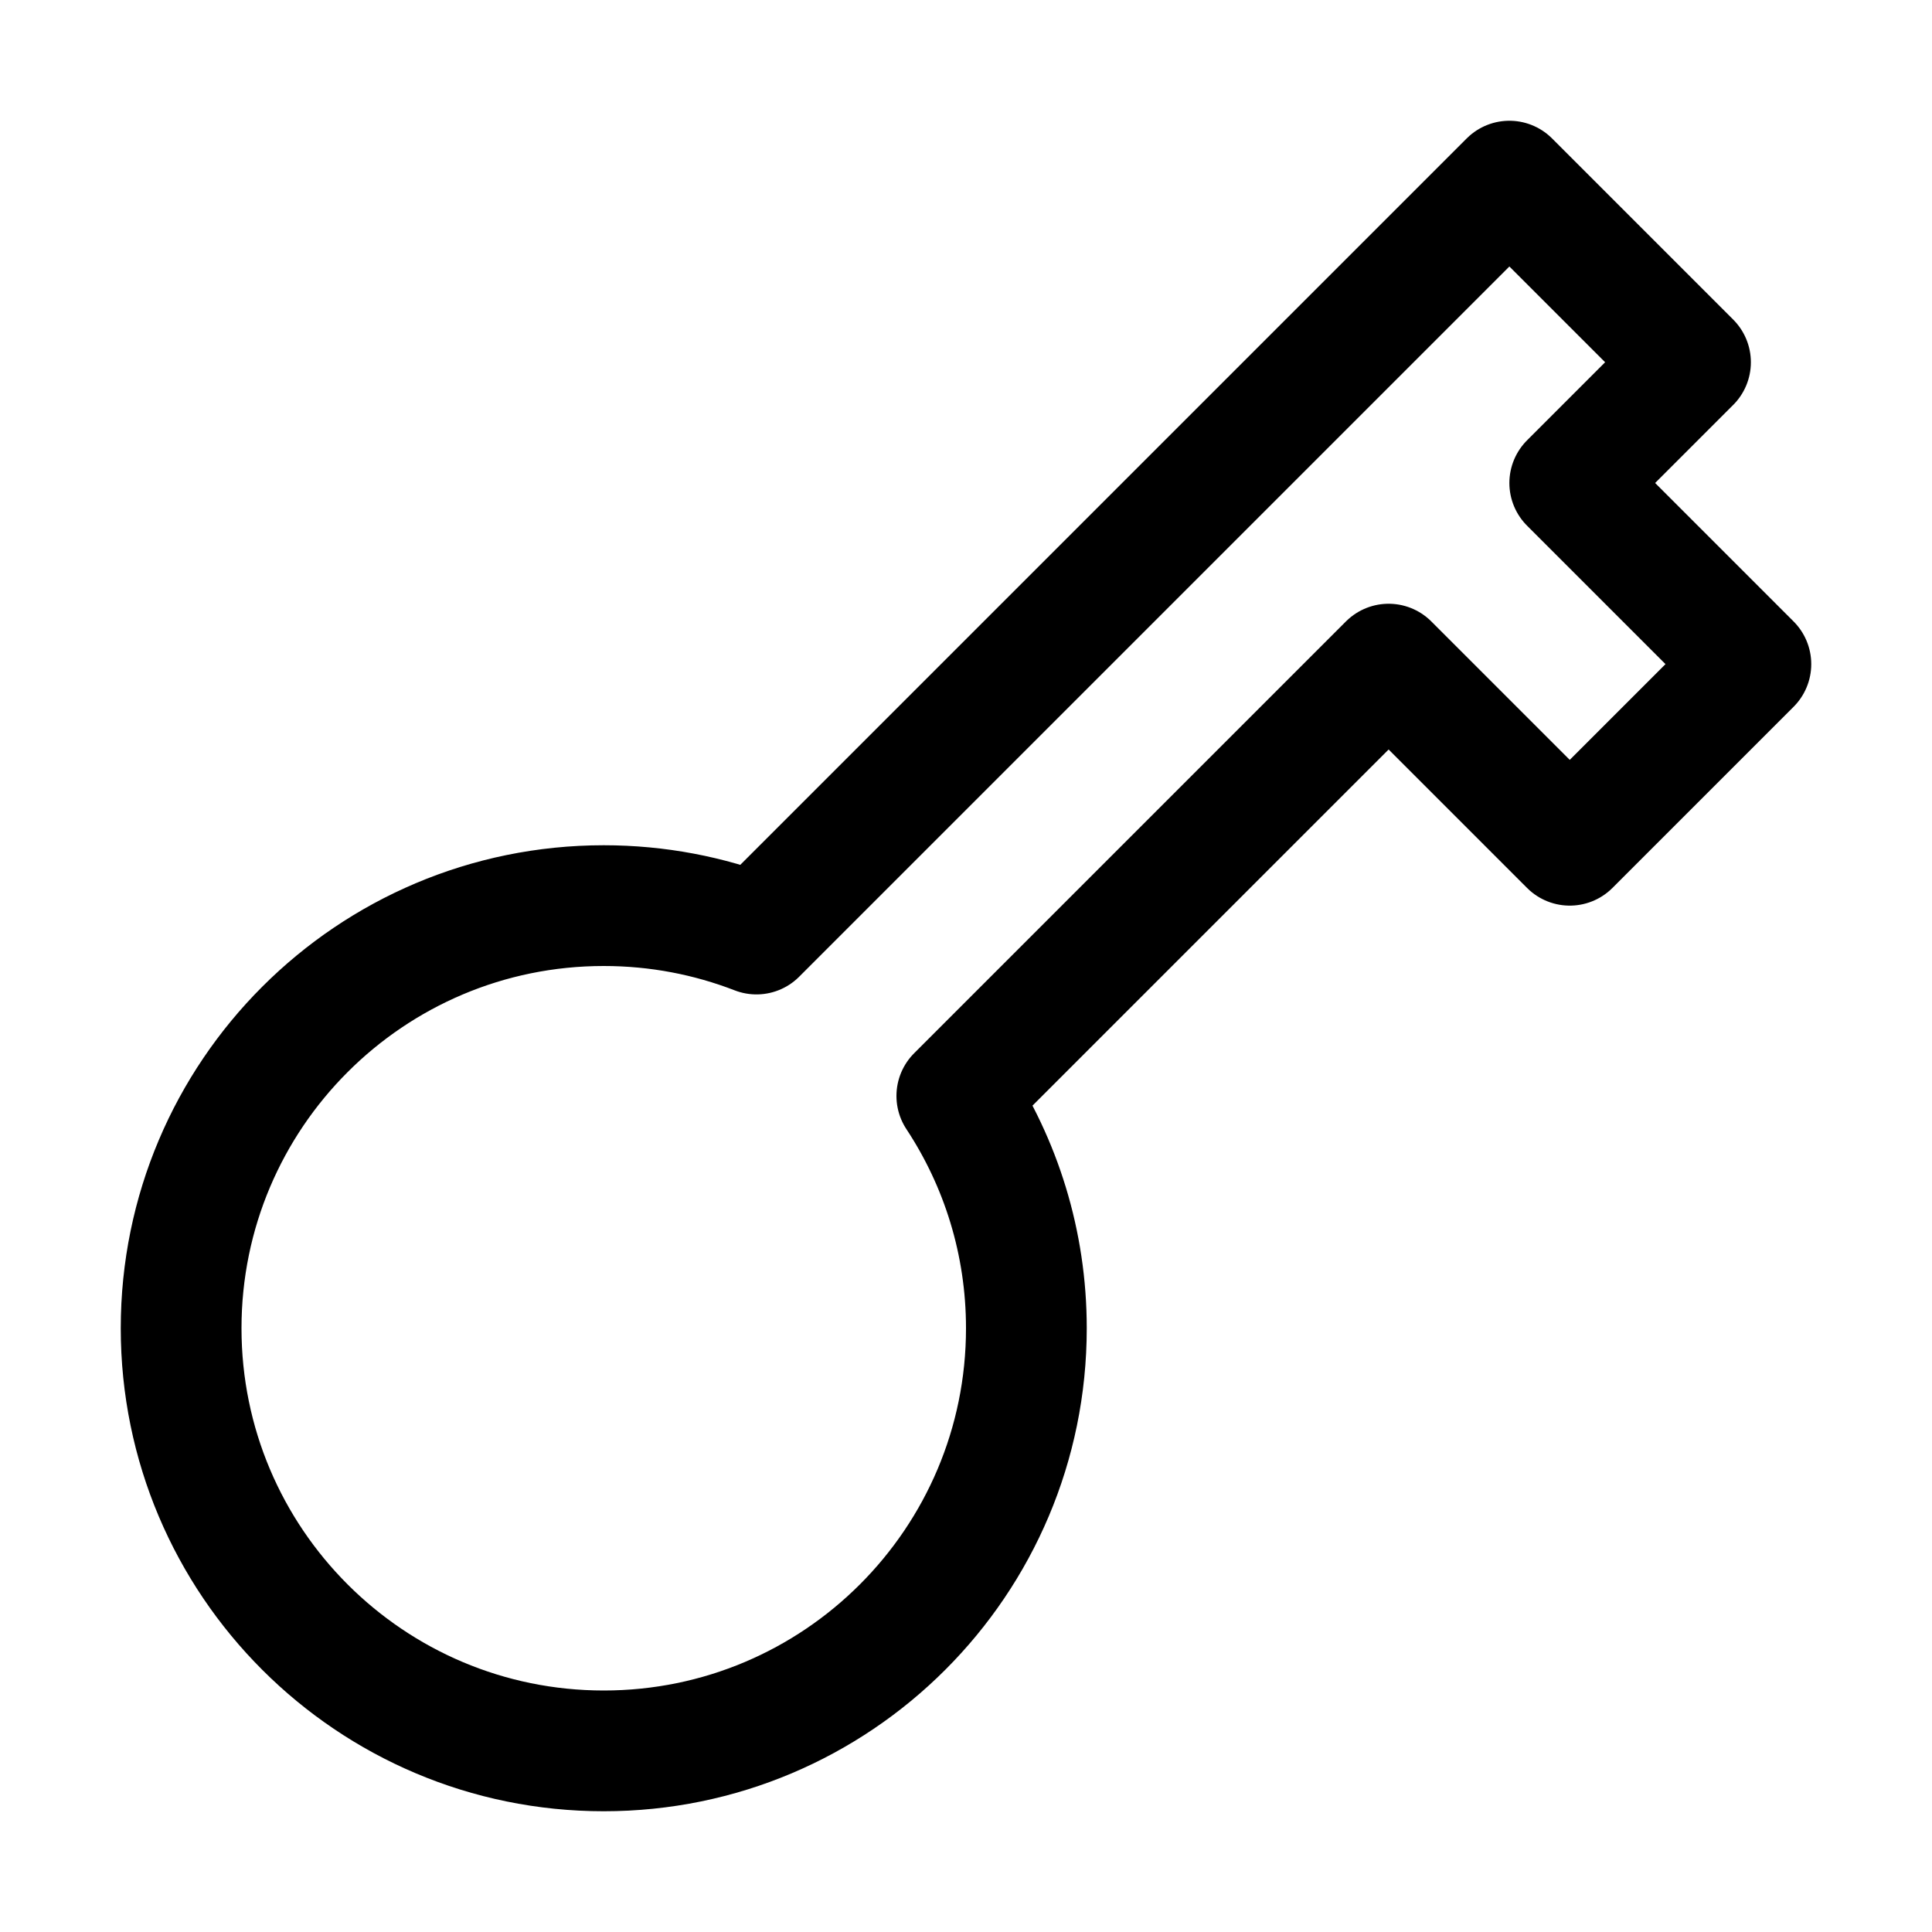
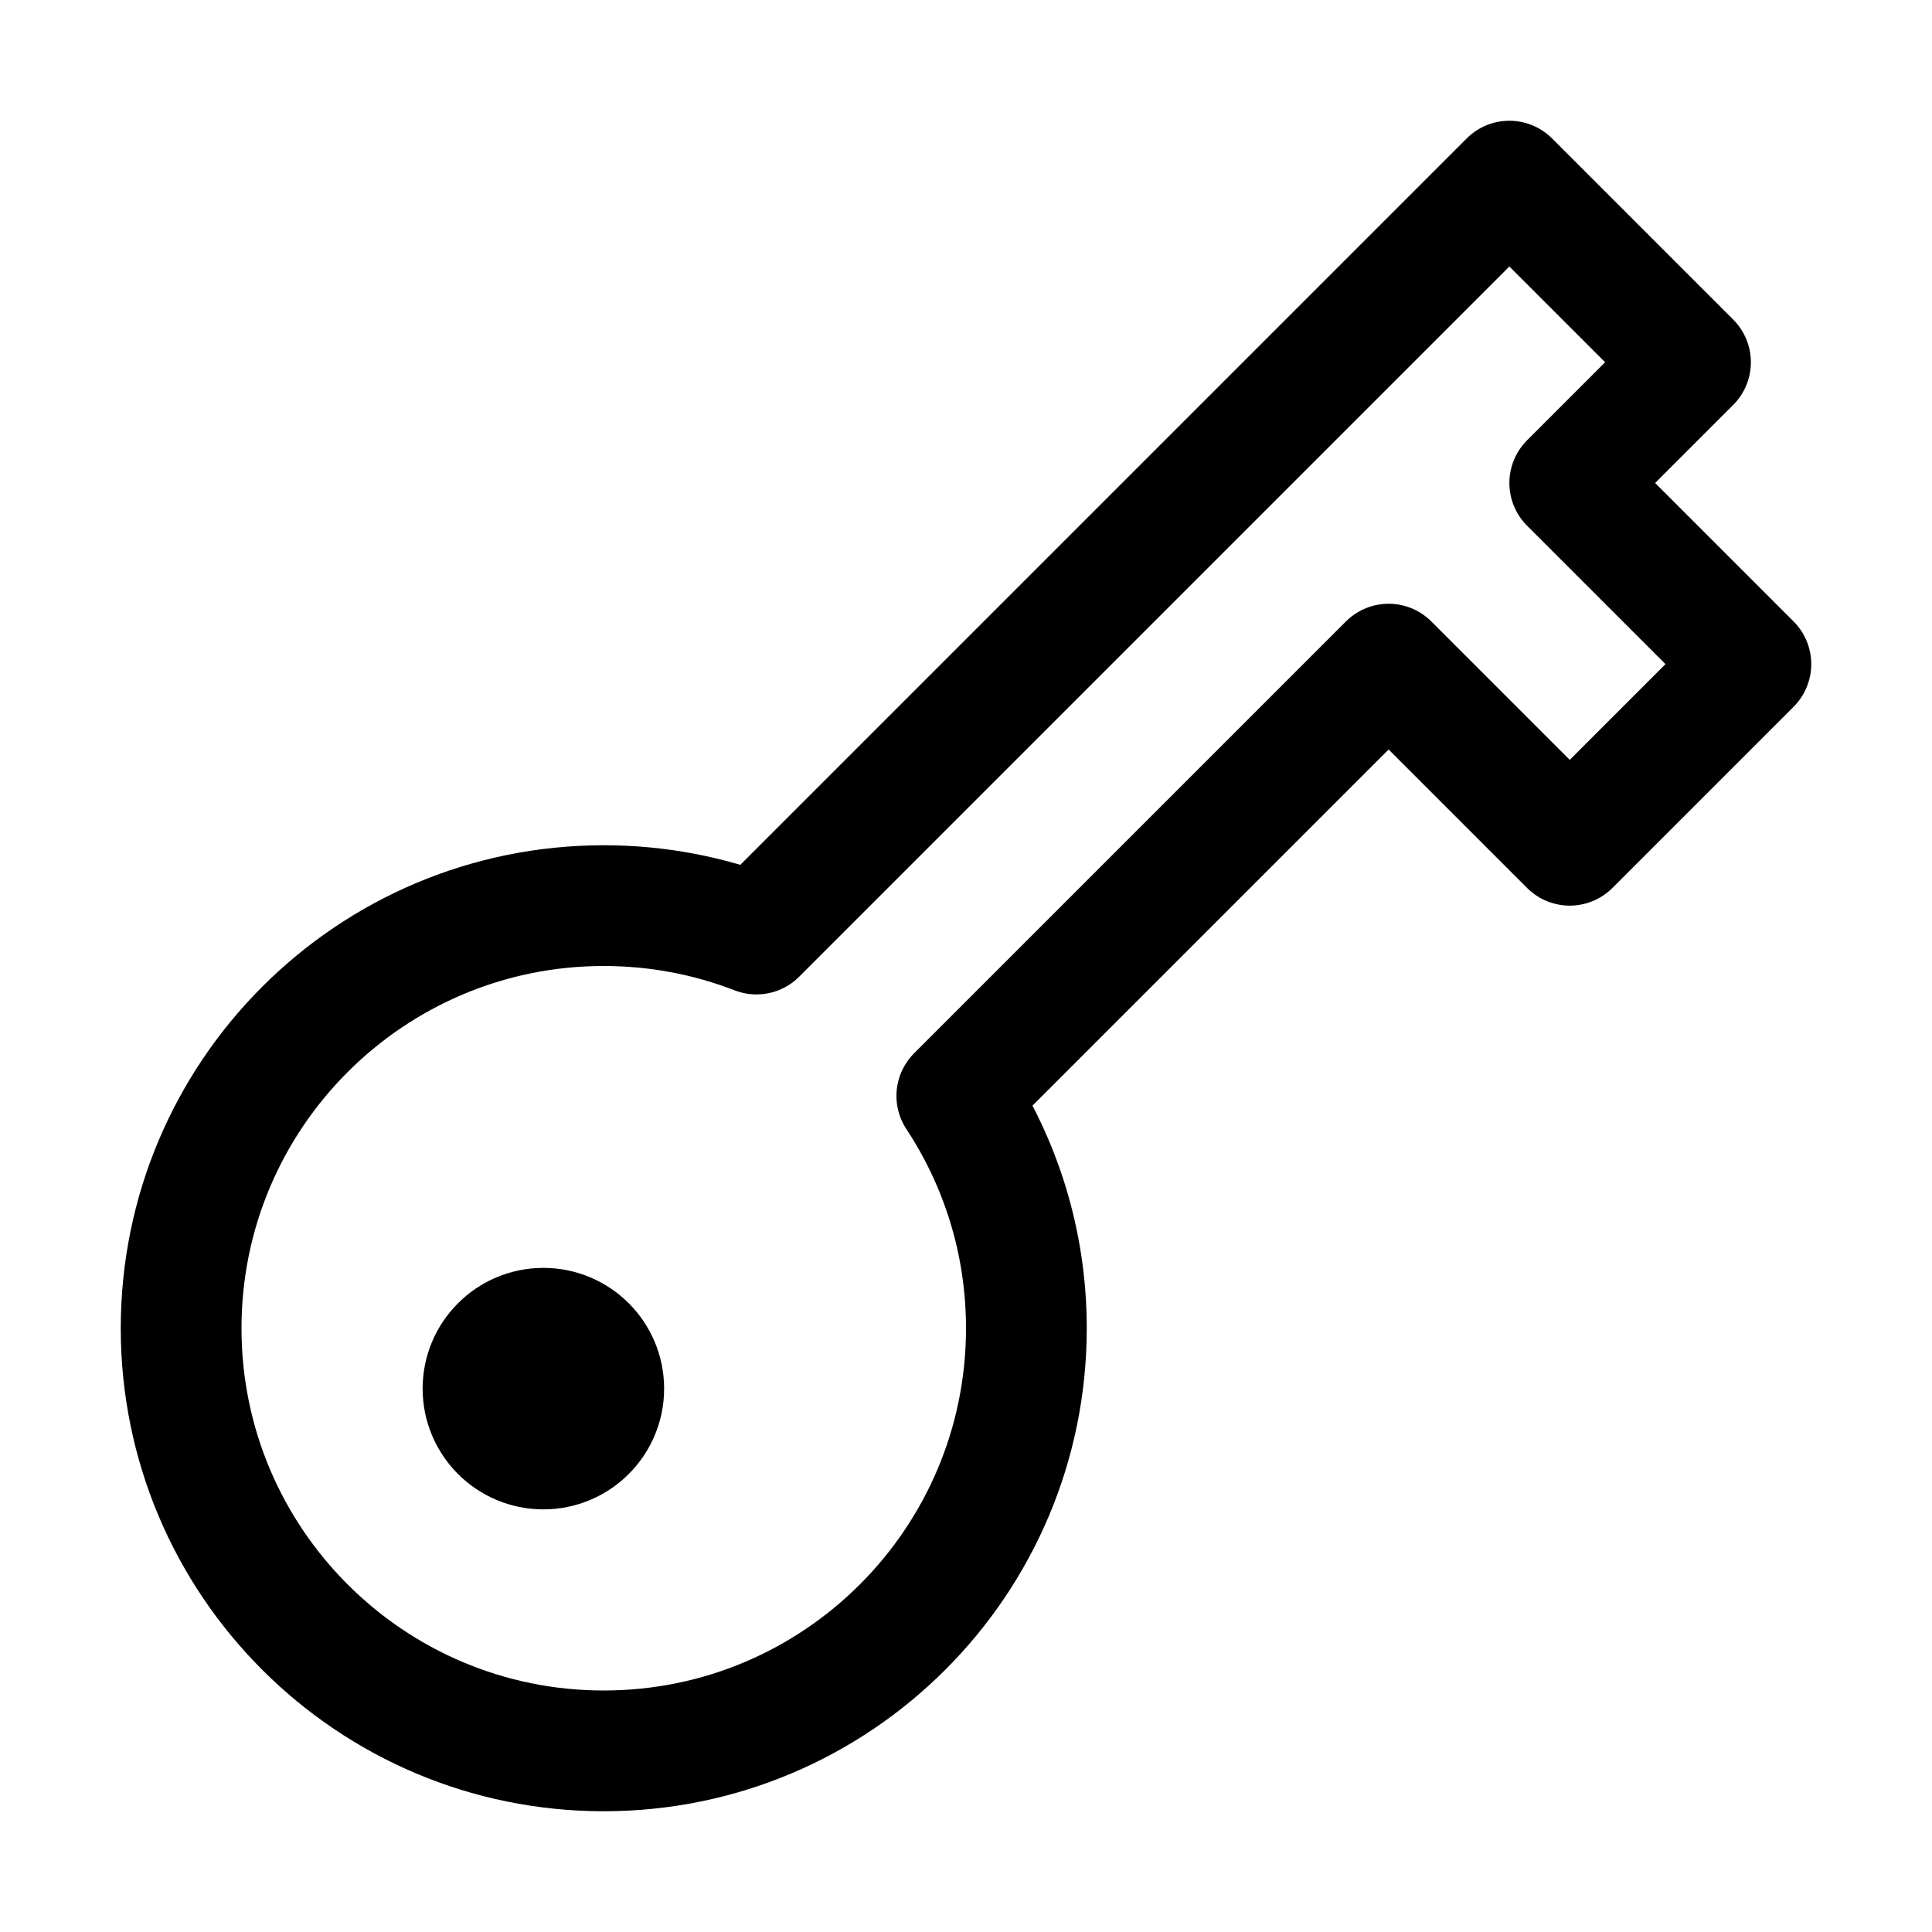
<svg xmlns="http://www.w3.org/2000/svg" width="24" height="24" viewBox="0 0 24 24" fill="none">
-   <path d="M2.25 16.5C2.25 13.601 4.601 11.25 7.5 11.25C8.169 11.25 8.808 11.375 9.397 11.603L18.75 2.25L21 4.5L19.5 6L21.75 8.25L19.5 10.5L17.25 8.25L11.886 13.614C12.432 14.442 12.75 15.434 12.75 16.5C12.75 19.4 10.399 21.75 7.5 21.75C4.601 21.75 2.25 19.4 2.25 16.5Z" stroke="black" stroke-width="1.5" stroke-miterlimit="1.788" stroke-linecap="round" stroke-linejoin="round" />
+   <path fill-rule="evenodd" clip-rule="evenodd" d="M7.5 11.25C4.601 11.25 2.25 13.601 2.25 16.5C2.25 19.4 4.601 21.75 7.5 21.75C10.399 21.75 12.75 19.4 12.75 16.5C12.75 15.434 12.432 14.442 11.886 13.614L17.25 8.25L19.5 10.5L21.75 8.25L19.5 6L21 4.5L18.75 2.25L9.397 11.603C8.808 11.375 8.169 11.25 7.5 11.25ZM6.75 16.5C7.164 16.5 7.5 16.836 7.5 17.25C7.5 17.664 7.164 18 6.75 18C6.336 18 6 17.664 6 17.25C6 16.836 6.336 16.5 6.75 16.5Z" stroke="black" stroke-width="1.5" stroke-miterlimit="1.788" stroke-linecap="round" stroke-linejoin="round" />
</svg>
